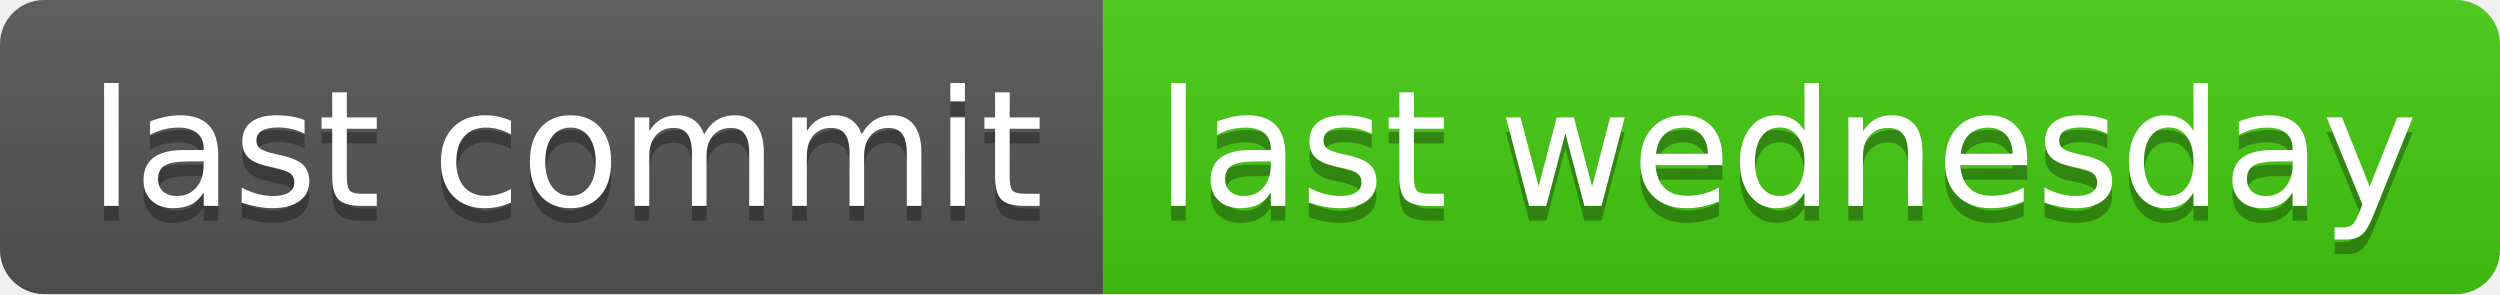
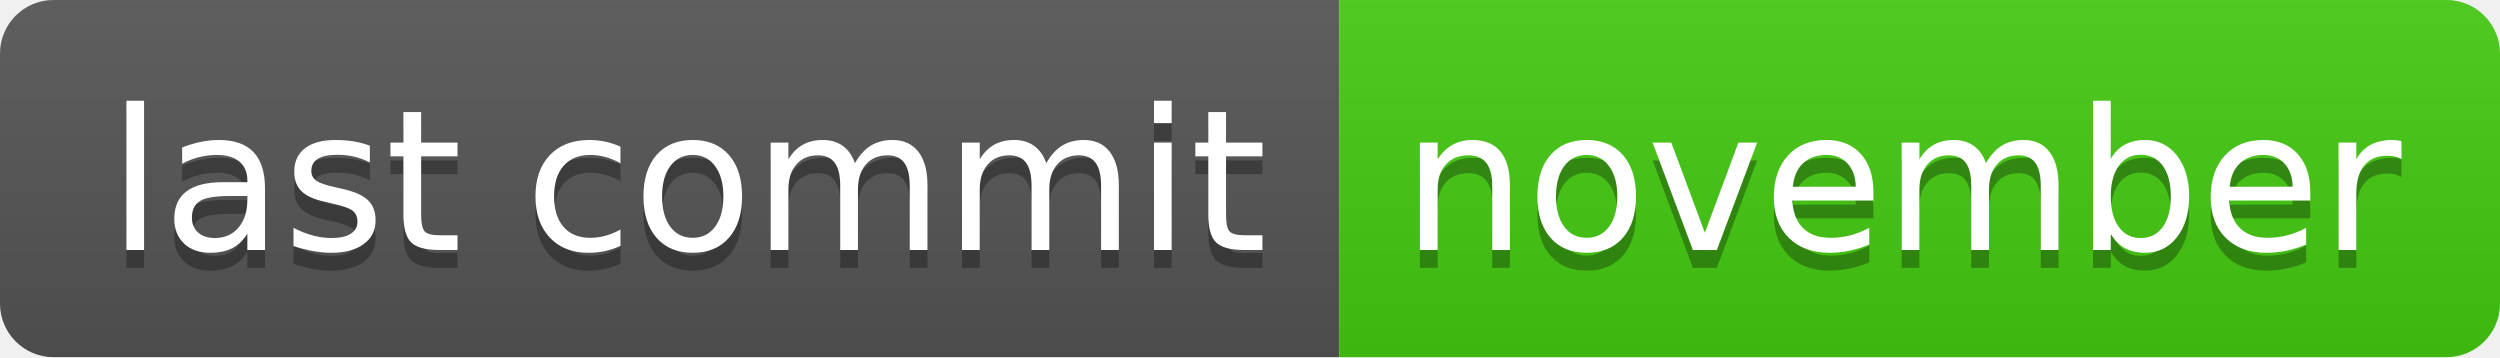
- <svg xmlns="http://www.w3.org/2000/svg" width="170" height="20">
+ <svg xmlns="http://www.w3.org/2000/svg" width="140" height="20">
  <linearGradient id="b" x2="0" y2="100%">
    <stop offset="0" stop-color="#bbb" stop-opacity=".1" />
    <stop offset="1" stop-opacity=".1" />
  </linearGradient>
  <clipPath id="a">
-     <rect width="170" height="20" rx="3" fill="#fff" />
+     <rect width="140" height="20" rx="3" fill="#fff" />
  </clipPath>
  <g clip-path="url(#a)">
    <path fill="#555" d="M0 0h75v20H0z" />
-     <path fill="#4c1" d="M75 0h95v20H75z" />
-     <path fill="url(#b)" d="M0 0h170v20H0z" />
+     <path fill="#4c1" d="M75 0h65v20H75z" />
+     <path fill="url(#b)" d="M0 0h140v20H0z" />
  </g>
  <g fill="#fff" text-anchor="middle" font-family="DejaVu Sans,Verdana,Geneva,sans-serif" font-size="110">
    <text x="385" y="150" fill="#010101" fill-opacity=".3" transform="scale(.1)" textLength="650">last commit</text>
    <text x="385" y="140" transform="scale(.1)" textLength="650">last commit</text>
-     <text x="1215" y="150" fill="#010101" fill-opacity=".3" transform="scale(.1)" textLength="850">last wednesday</text>
-     <text x="1215" y="140" transform="scale(.1)" textLength="850">last wednesday</text>
+     <text x="1065" y="150" fill="#010101" fill-opacity=".3" transform="scale(.1)" textLength="550">november</text>
+     <text x="1065" y="140" transform="scale(.1)" textLength="550">november</text>
  </g>
</svg>
